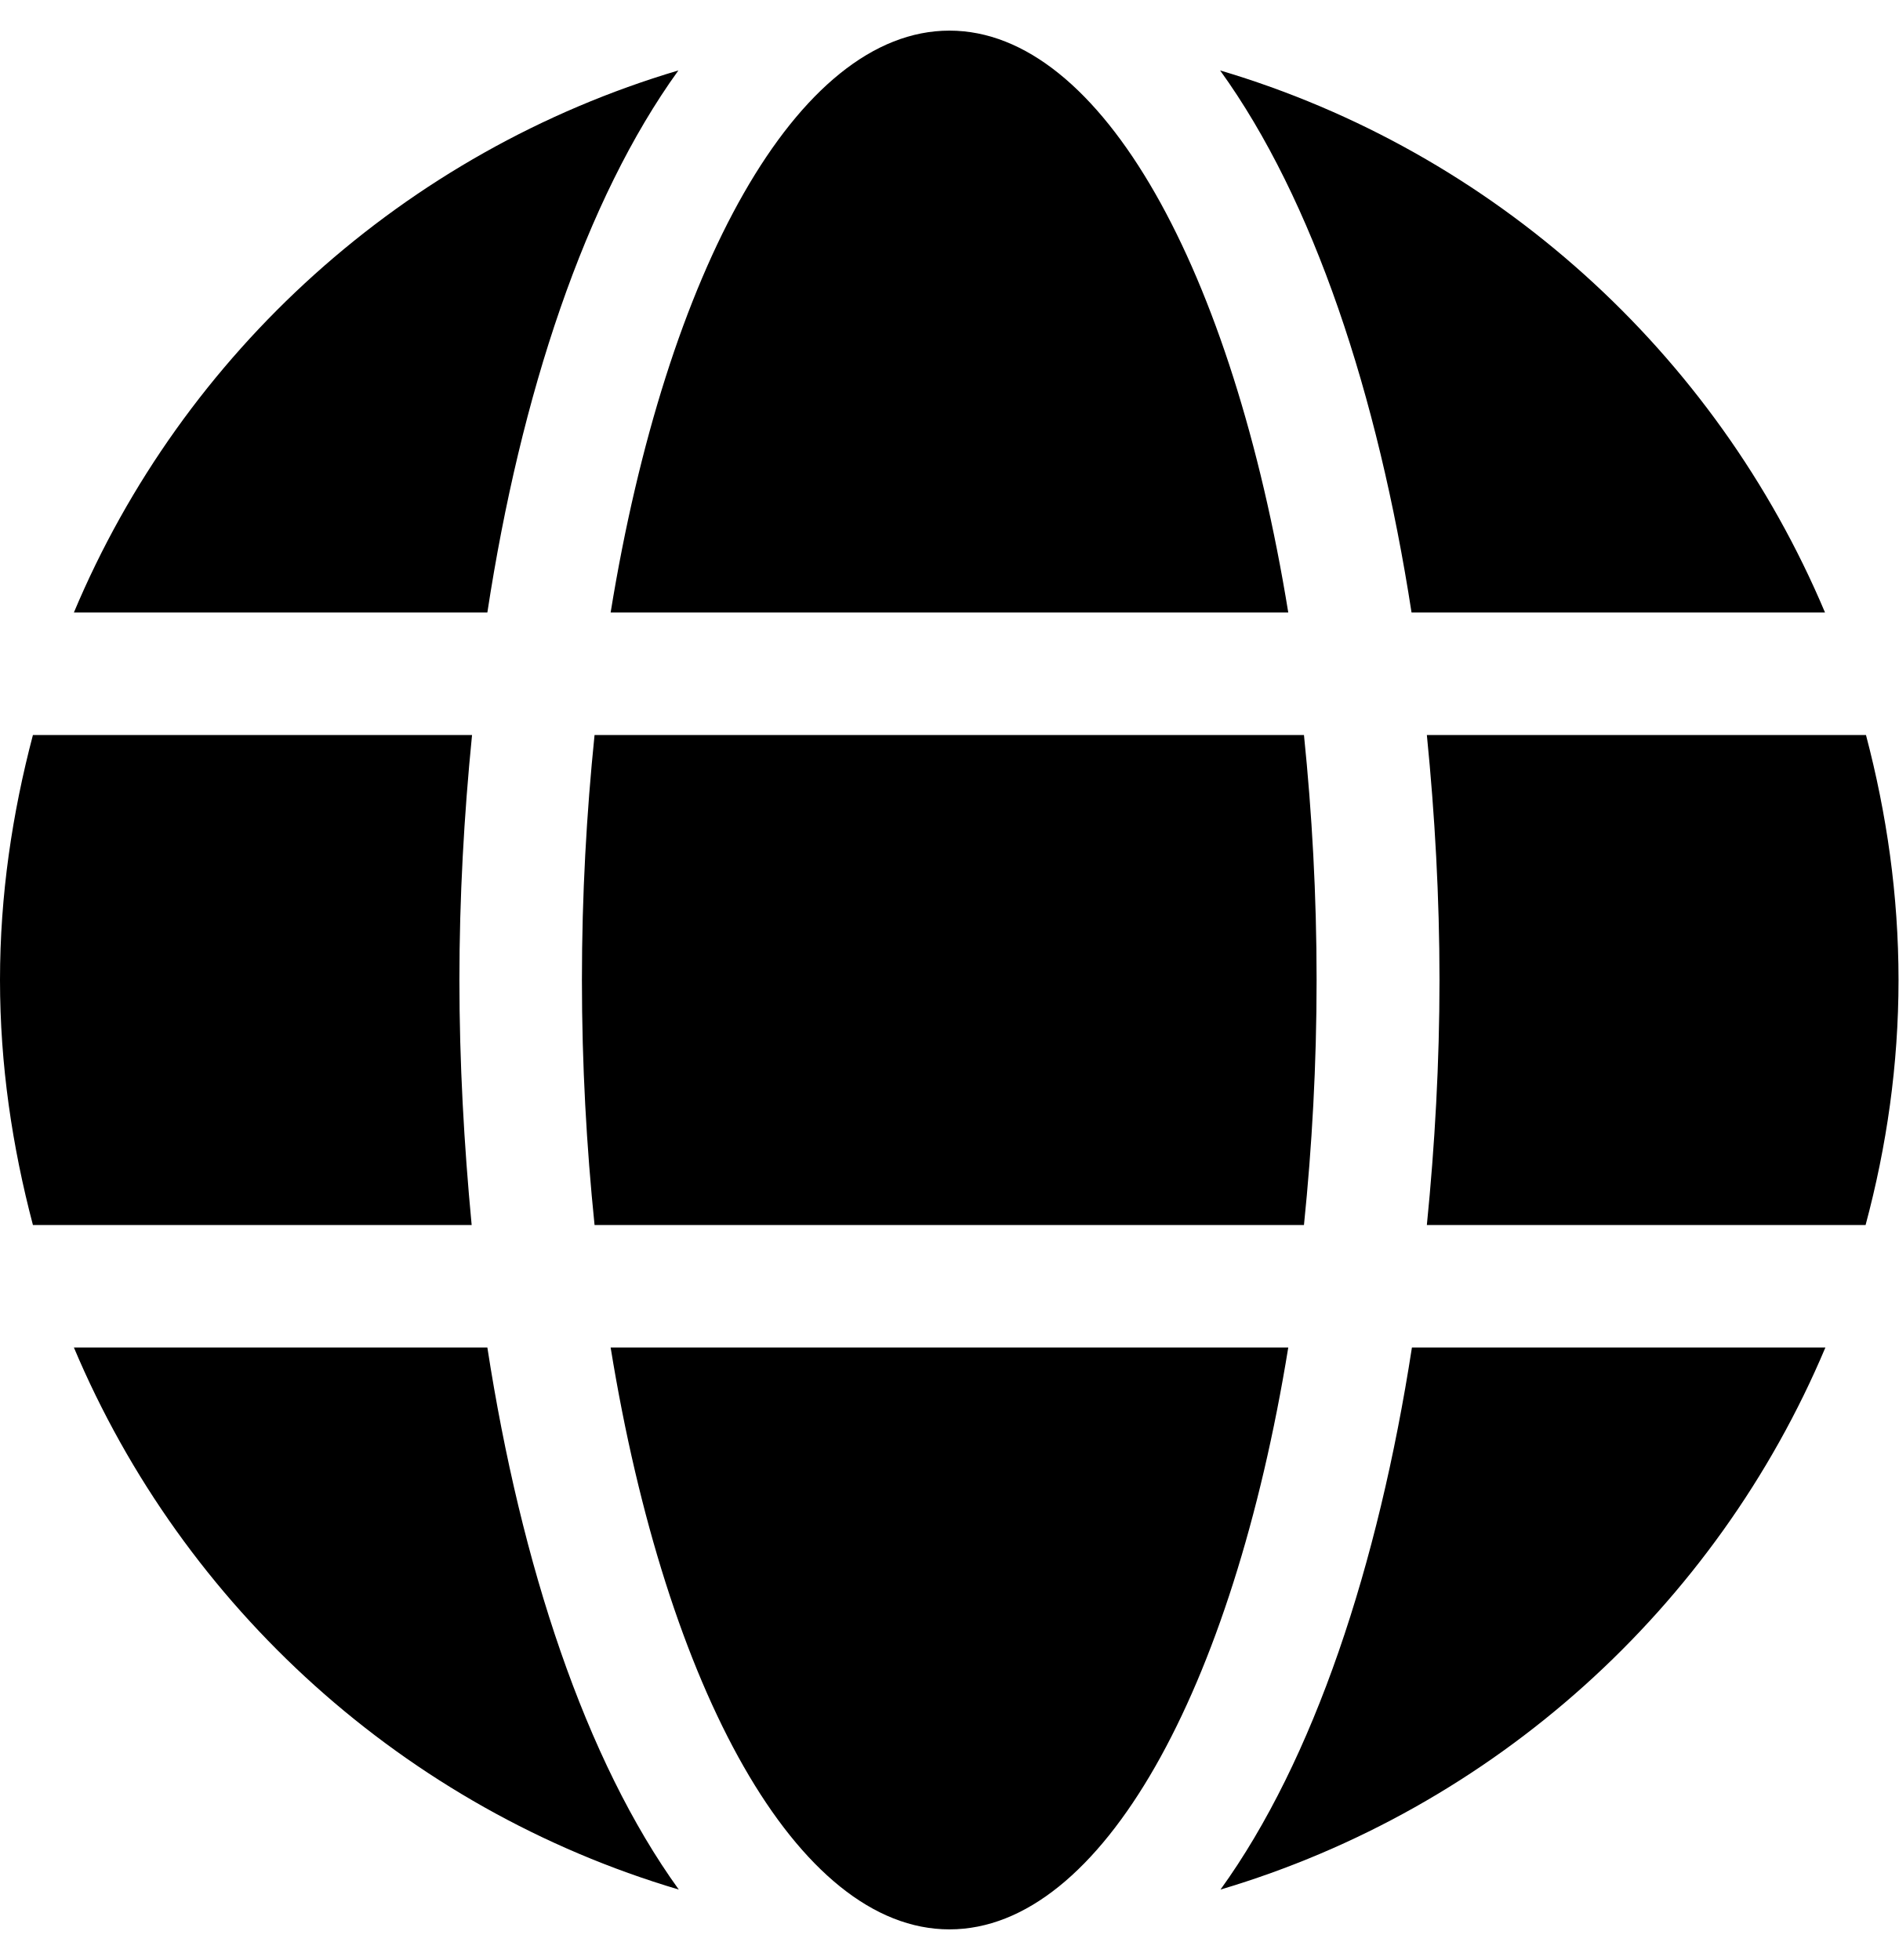
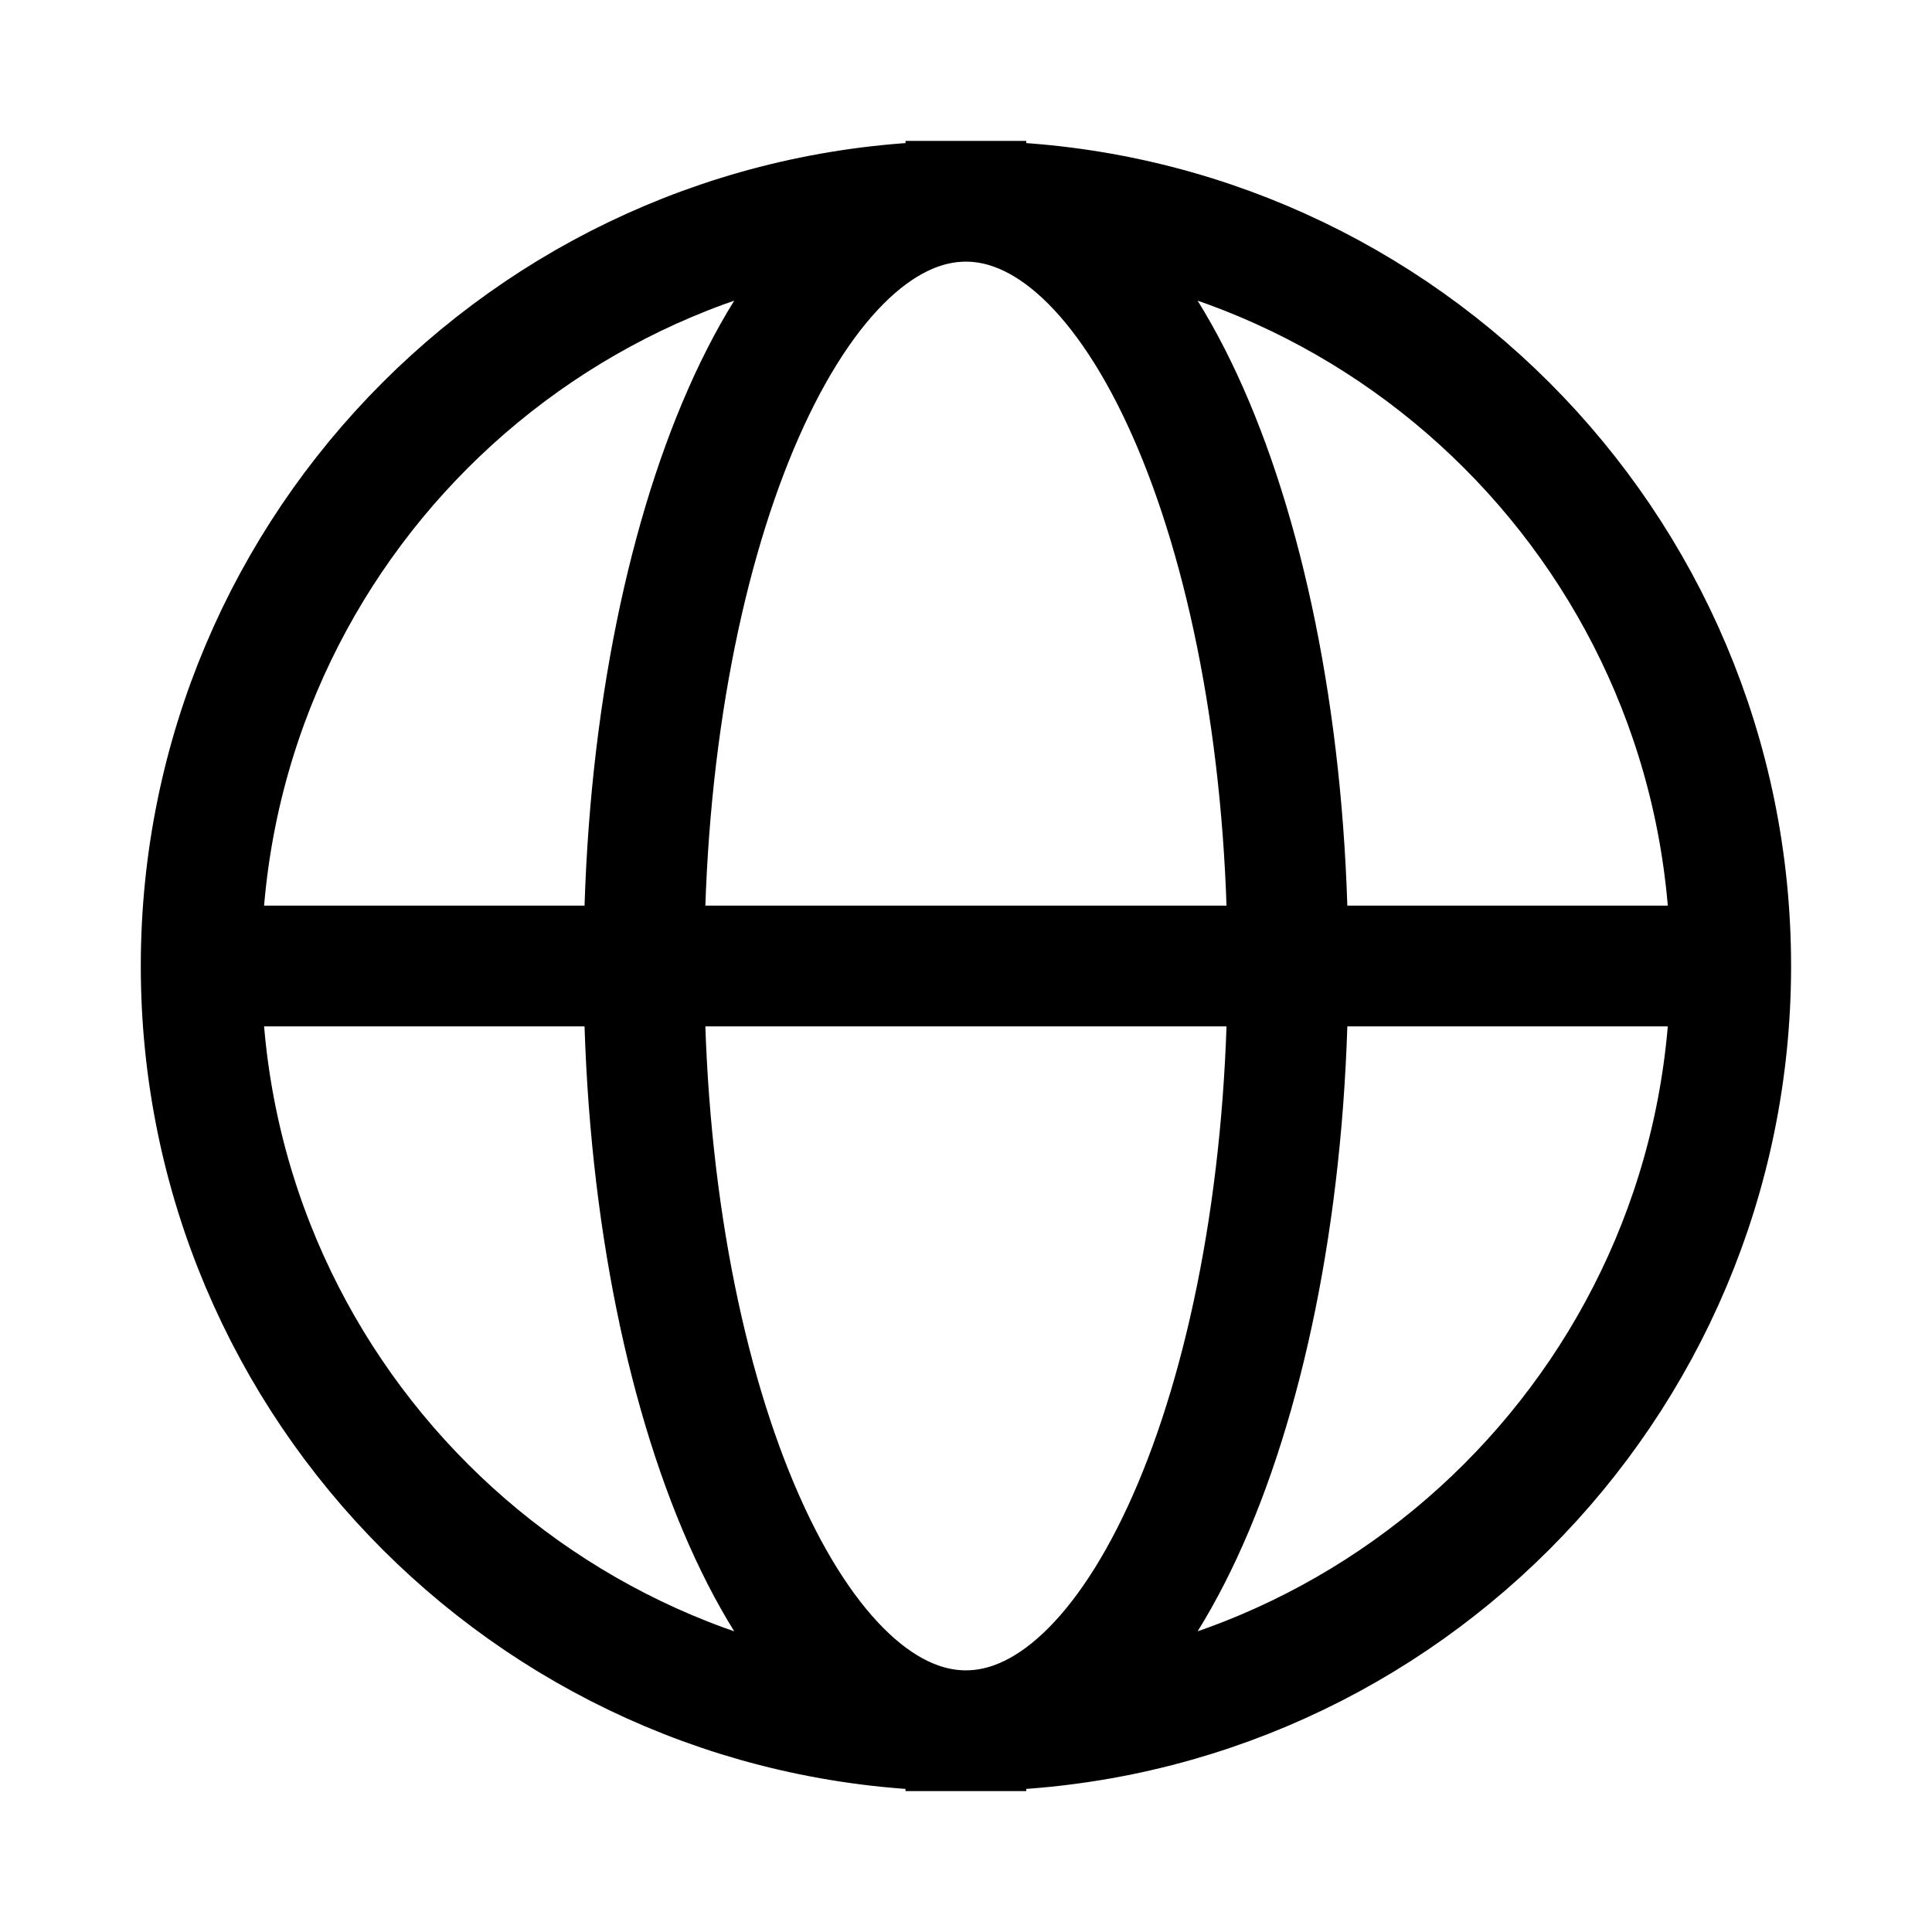
- <svg xmlns="http://www.w3.org/2000/svg" aria-hidden="true" focusable="false" data-prefix="fas" data-icon="globe" class="svg-inline--fa fa-globe fa-w-16" role="img" viewBox="0 0 496 512">
-   <path fill="currentColor" d="M336.5 160C322 70.7 287.8 8 248 8s-74 62.7-88.5 152h177zM152 256c0 22.2 1.2 43.5 3.3 64h185.3c2.1-20.5 3.3-41.8 3.3-64s-1.2-43.5-3.3-64H155.3c-2.1 20.5-3.3 41.8-3.3 64zm324.7-96c-28.6-67.9-86.5-120.4-158-141.6 24.4 33.8 41.2 84.7 50 141.6h108zM177.2 18.4C105.8 39.6 47.8 92.1 19.3 160h108c8.7-56.9 25.5-107.8 49.9-141.6zM487.4 192H372.7c2.1 21 3.3 42.5 3.3 64s-1.2 43-3.3 64h114.6c5.5-20.5 8.6-41.8 8.6-64s-3.1-43.5-8.5-64zM120 256c0-21.5 1.2-43 3.3-64H8.6C3.2 212.5 0 233.8 0 256s3.2 43.5 8.6 64h114.6c-2-21-3.2-42.5-3.2-64zm39.5 96c14.5 89.3 48.7 152 88.5 152s74-62.7 88.5-152h-177zm159.3 141.6c71.4-21.2 129.4-73.7 158-141.6h-108c-8.8 56.9-25.6 107.8-50 141.6zM19.3 352c28.6 67.9 86.5 120.4 158 141.6-24.4-33.8-41.2-84.7-50-141.6h-108z" />
+ <svg xmlns="http://www.w3.org/2000/svg" aria-hidden="true" focusable="false" data-prefix="fas" data-icon="globe" class="svg-inline--fa fa-globe fa-w-16" role="img" viewBox="0 0 16 16">
+   <path d="M7.999 14.333C11.497 14.333 14.333 11.498 14.333 8C14.333 4.502 11.497 1.667 7.999 1.667M7.999 14.333C4.502 14.333 1.666 11.498 1.666 8C1.666 4.502 4.502 1.667 7.999 1.667M7.999 14.333C6.527 14.333 5.333 11.498 5.333 8C5.333 4.502 6.527 1.667 7.999 1.667M7.999 14.333C9.472 14.333 10.666 11.498 10.666 8C10.666 4.502 9.472 1.667 7.999 1.667" stroke="currentColor" fill="none" stroke-linecap="square" />
+   <path d="M14 8H2" stroke="currentColor" stroke-linecap="square" />
</svg>
